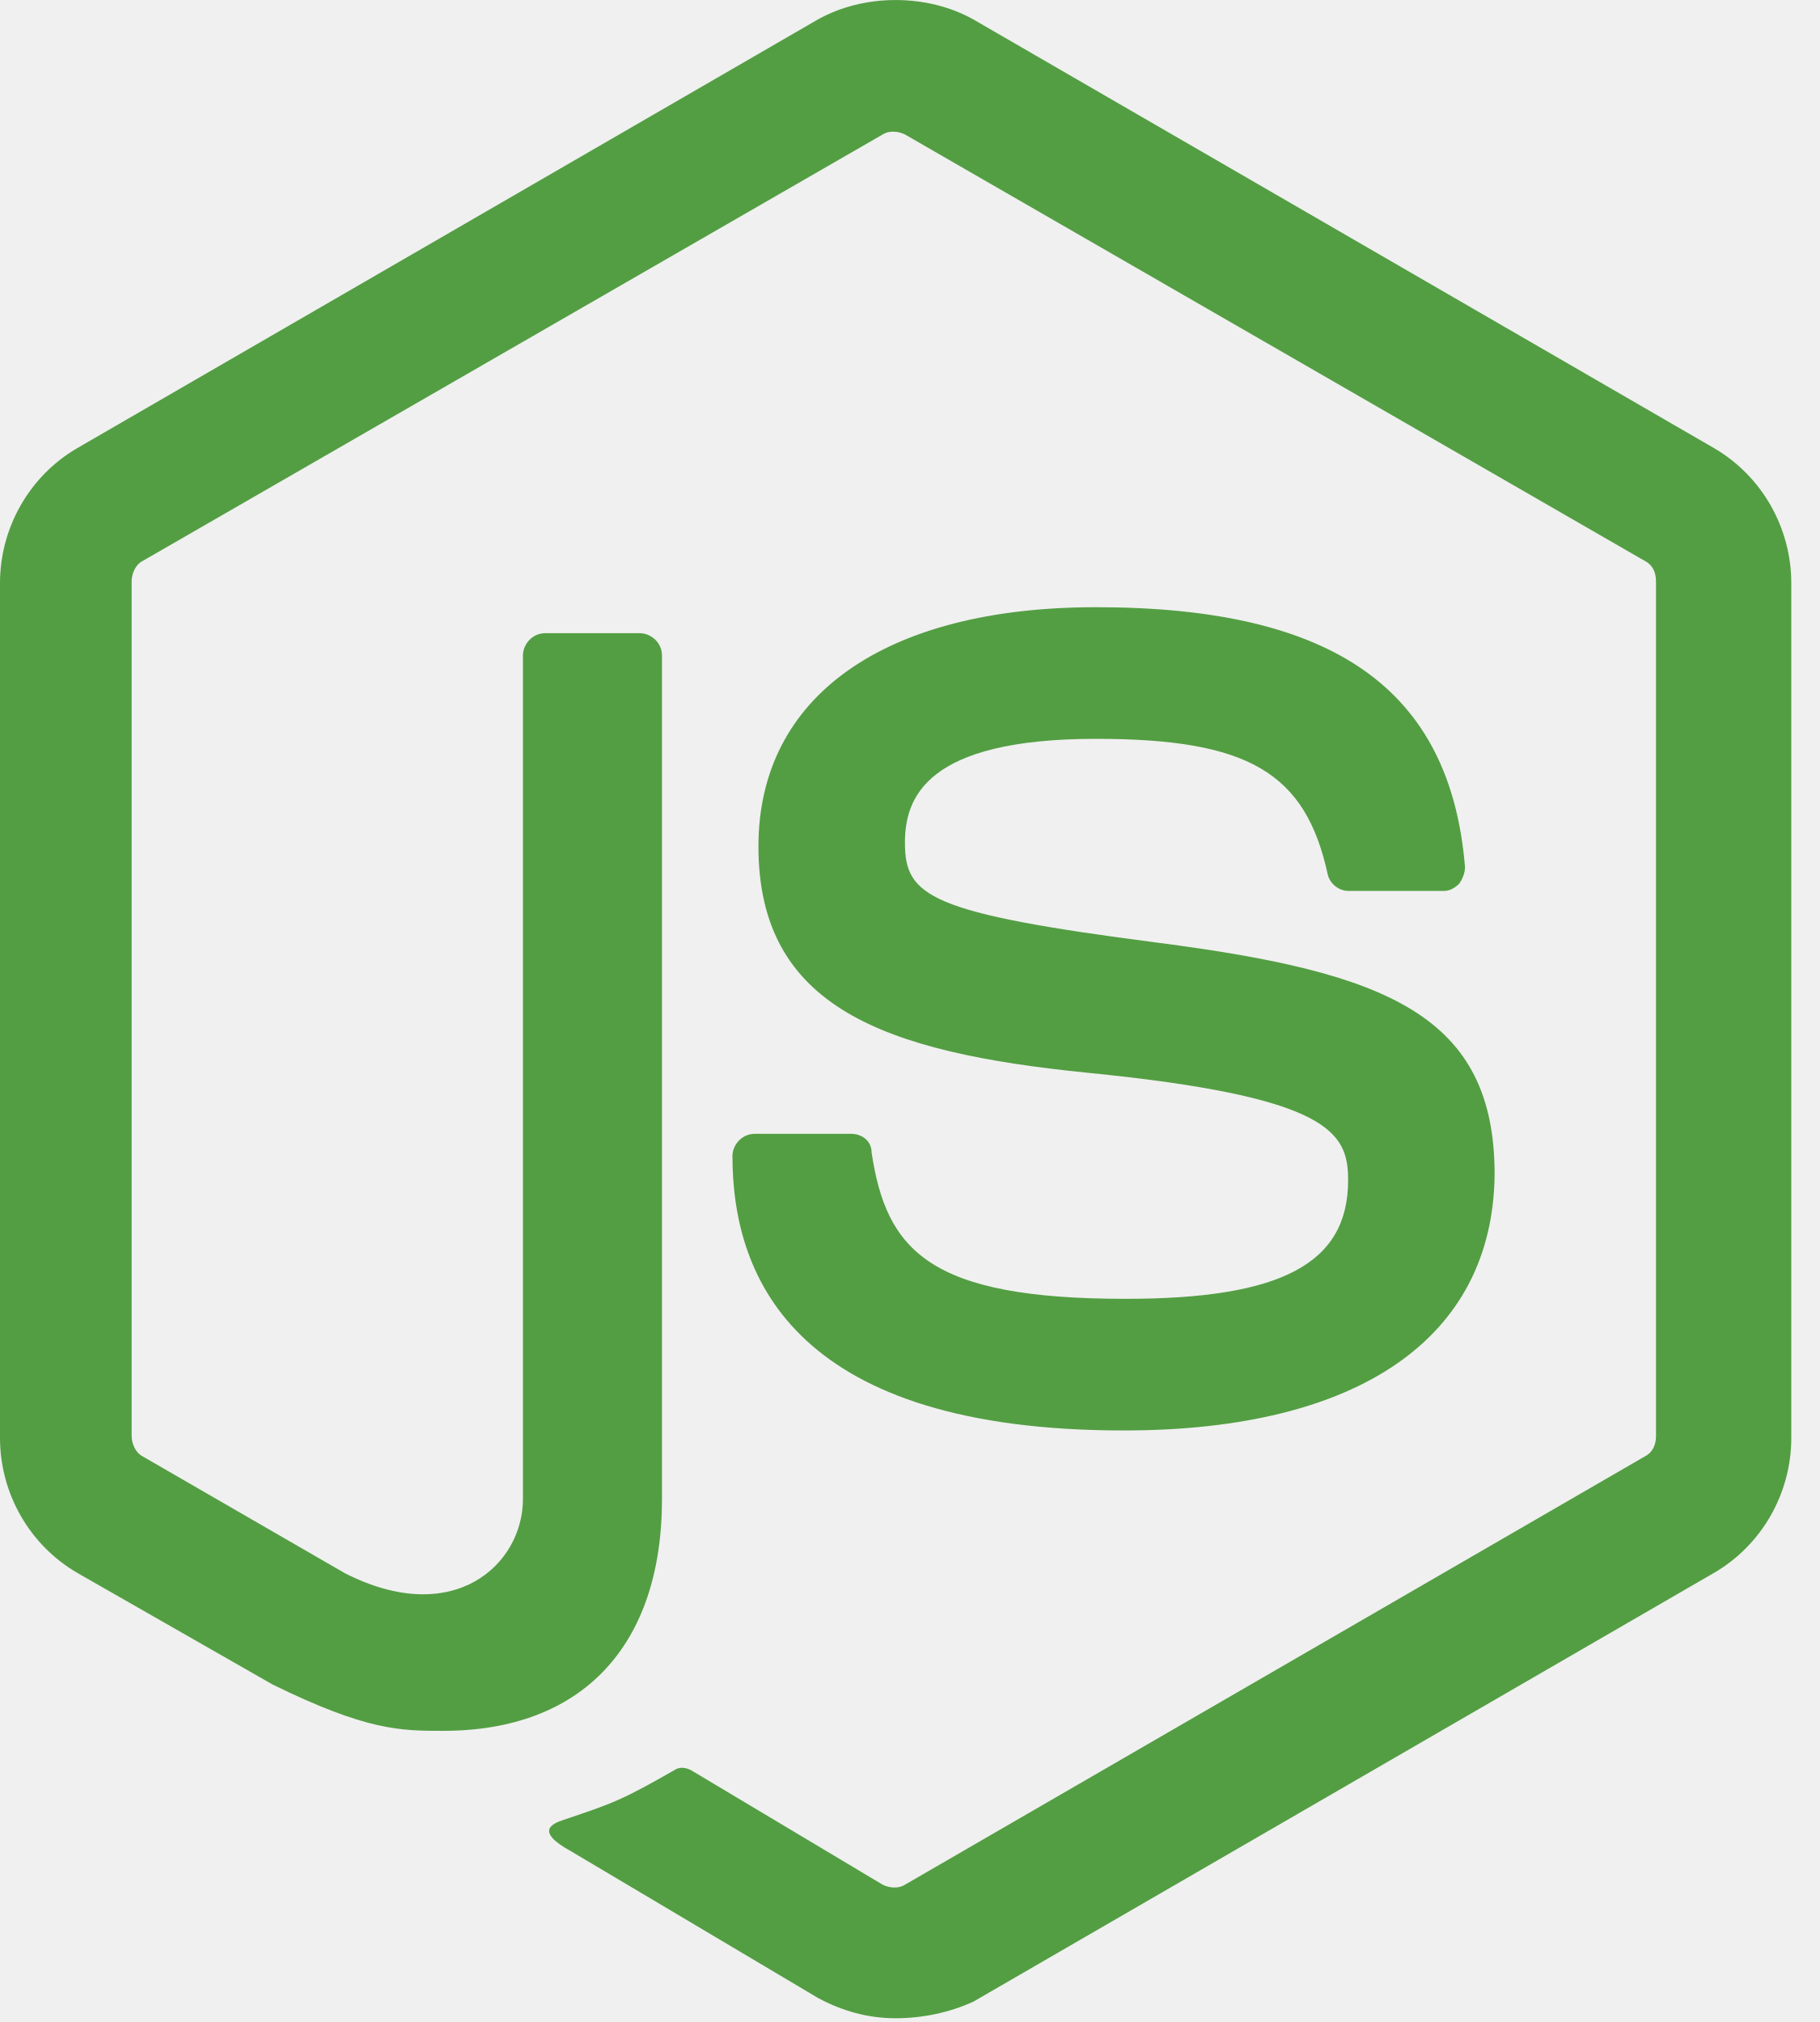
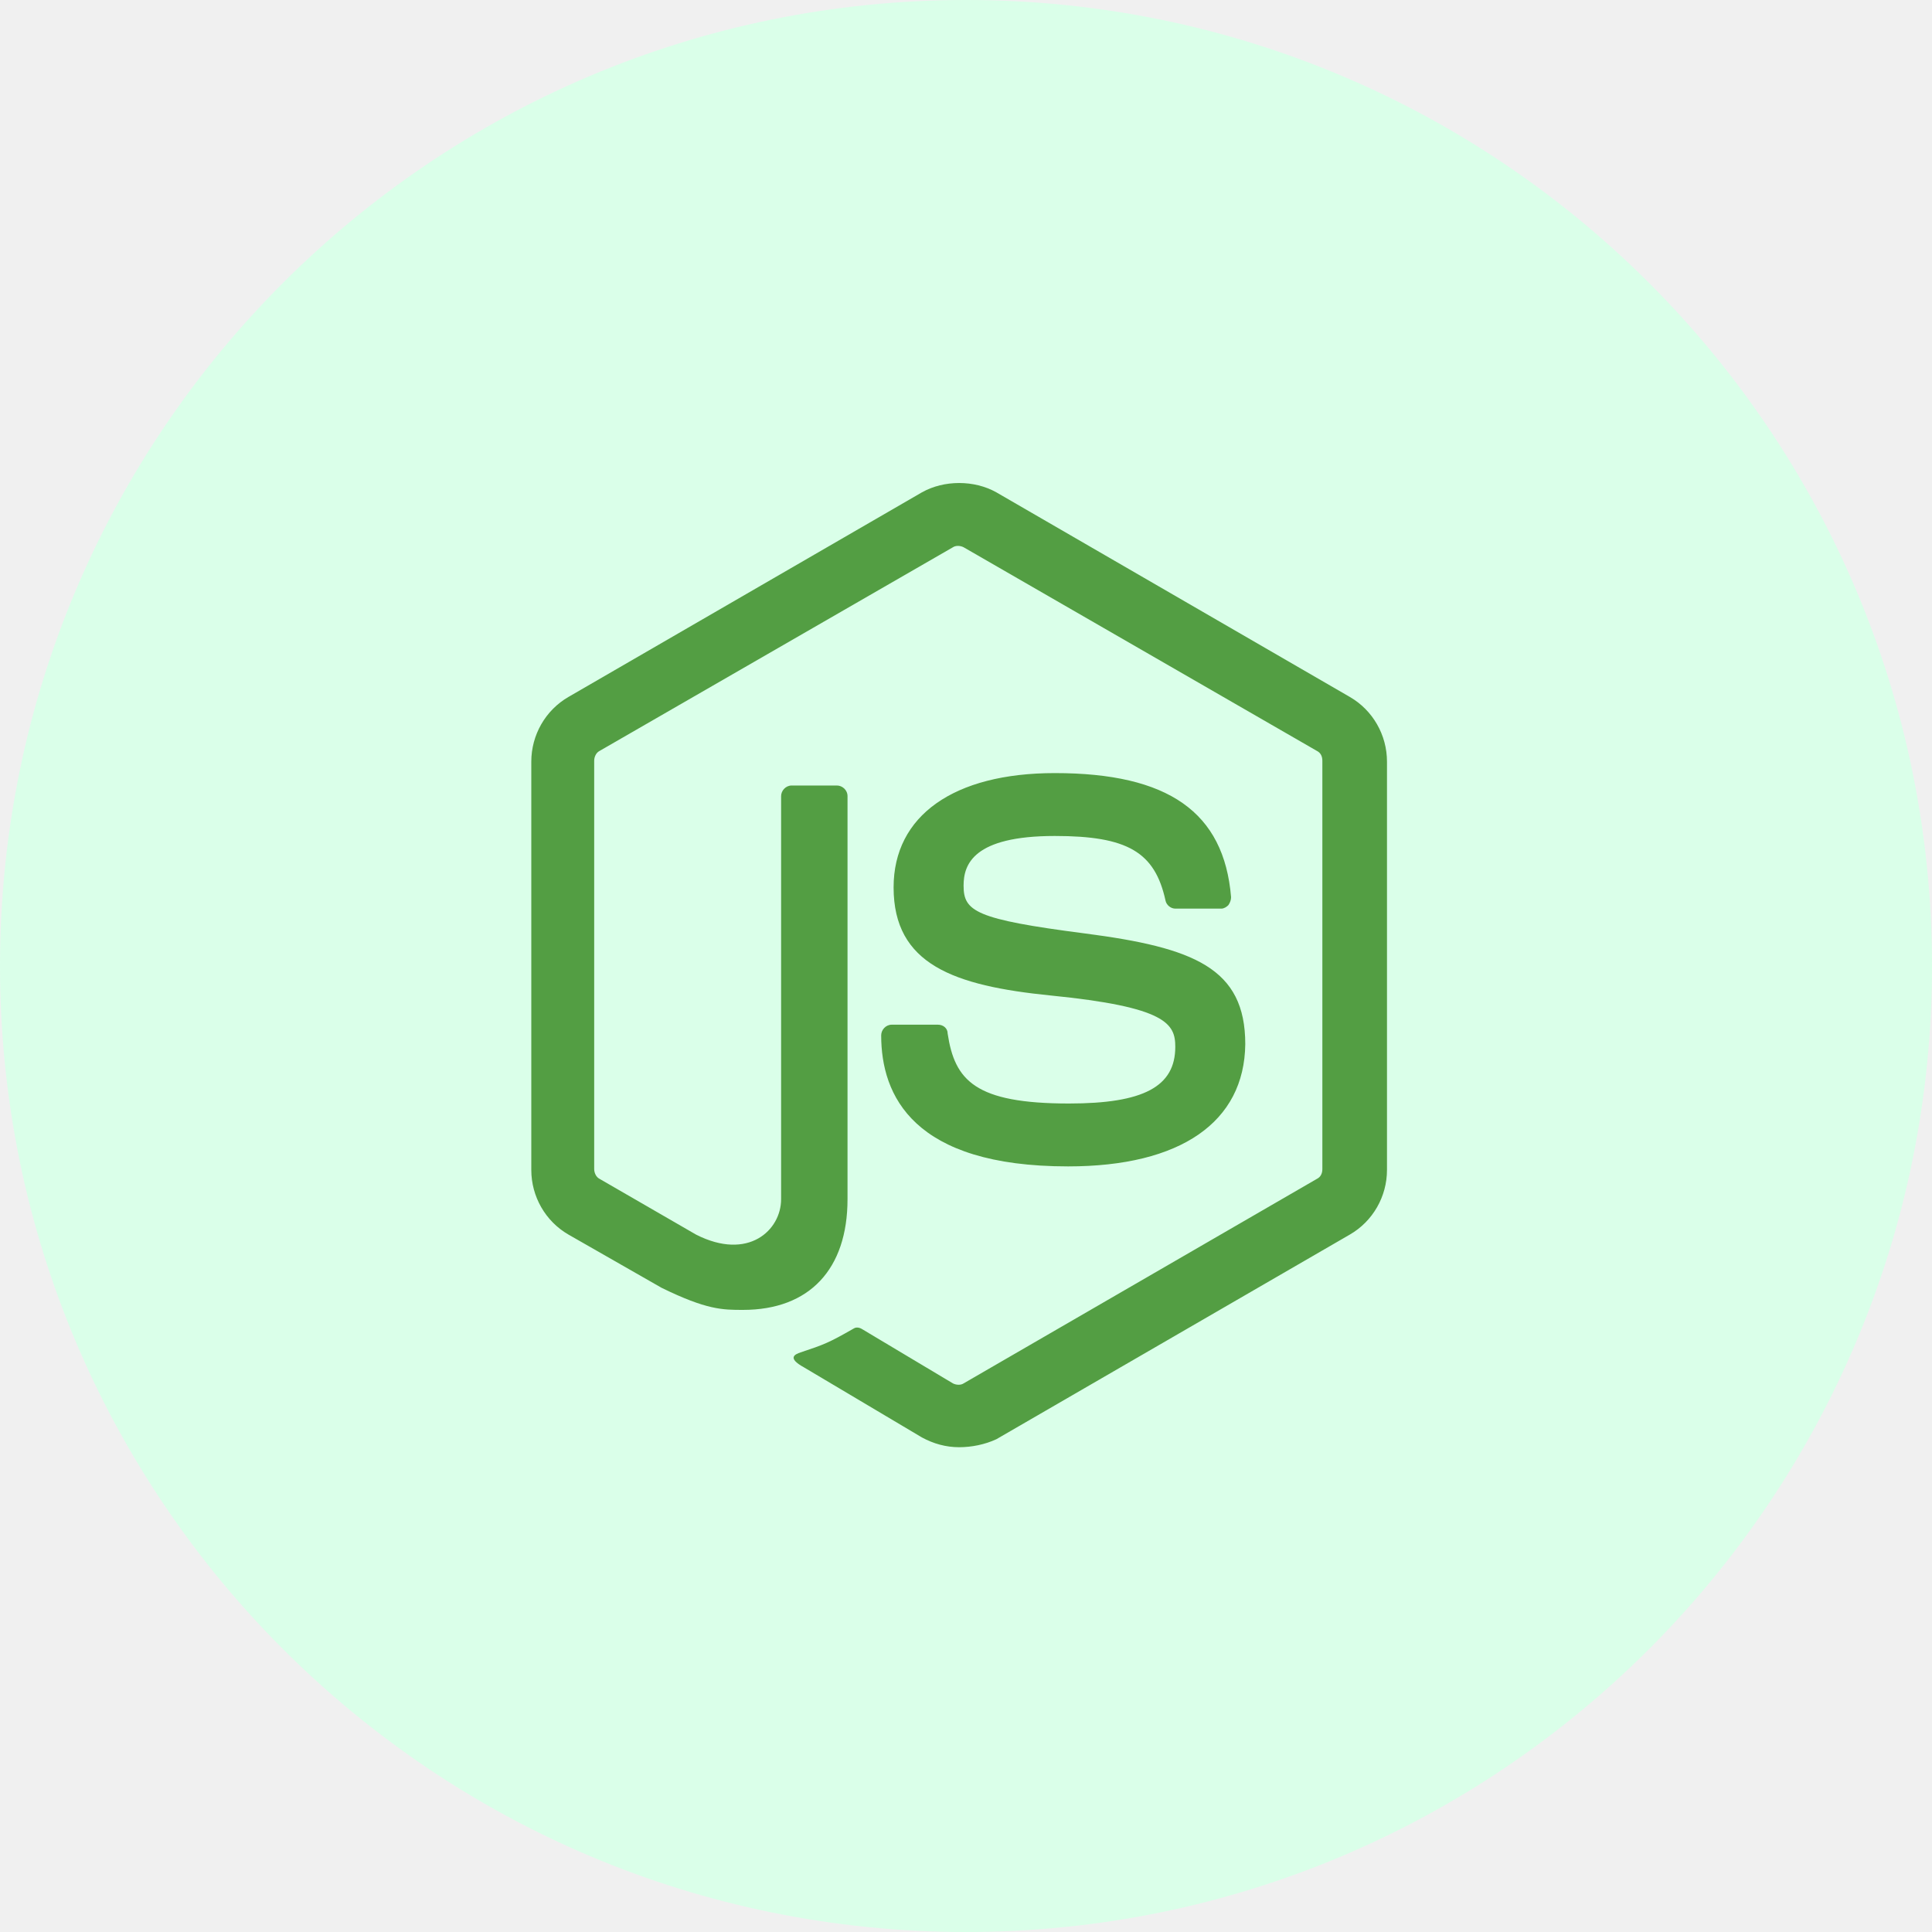
- <svg xmlns="http://www.w3.org/2000/svg" width="18" height="20" viewBox="0 0 18 20" fill="none">
-   <g clip-path="url(#clip0_36_512)">
-     <path d="M8.858 19.963C8.583 19.963 8.326 19.89 8.088 19.761L5.649 18.312C5.282 18.111 5.465 18.037 5.575 18C6.07 17.835 6.162 17.799 6.676 17.505C6.731 17.469 6.804 17.487 6.859 17.524L8.73 18.642C8.803 18.679 8.895 18.679 8.95 18.642L16.267 14.406C16.341 14.369 16.378 14.296 16.378 14.204V5.75C16.378 5.658 16.341 5.584 16.267 5.548L8.95 1.33C8.876 1.293 8.785 1.293 8.73 1.33L1.412 5.548C1.339 5.584 1.302 5.676 1.302 5.75V14.204C1.302 14.277 1.339 14.369 1.412 14.406L3.411 15.561C4.493 16.111 5.172 15.47 5.172 14.828V6.483C5.172 6.373 5.264 6.263 5.392 6.263H6.327C6.437 6.263 6.547 6.355 6.547 6.483V14.828C6.547 16.277 5.759 17.12 4.383 17.12C3.961 17.12 3.631 17.12 2.696 16.662L0.77 15.561C0.293 15.286 0 14.773 0 14.223V5.768C0 5.218 0.293 4.704 0.77 4.429L8.088 0.193C8.546 -0.064 9.17 -0.064 9.628 0.193L16.946 4.429C17.423 4.704 17.716 5.218 17.716 5.768V14.223C17.716 14.773 17.423 15.286 16.946 15.561L9.628 19.798C9.39 19.908 9.115 19.963 8.858 19.963ZM11.114 14.149C7.904 14.149 7.244 12.682 7.244 11.435C7.244 11.325 7.336 11.215 7.464 11.215H8.418C8.528 11.215 8.62 11.288 8.62 11.398C8.766 12.37 9.188 12.847 11.132 12.847C12.673 12.847 13.333 12.499 13.333 11.673C13.333 11.197 13.15 10.848 10.747 10.61C8.748 10.408 7.501 9.968 7.501 8.372C7.501 6.887 8.748 6.006 10.839 6.006C13.186 6.006 14.342 6.813 14.489 8.574C14.489 8.629 14.47 8.684 14.433 8.739C14.397 8.776 14.342 8.812 14.287 8.812H13.333C13.241 8.812 13.15 8.739 13.131 8.647C12.911 7.639 12.343 7.308 10.839 7.308C9.152 7.308 8.95 7.895 8.95 8.335C8.95 8.867 9.188 9.032 11.462 9.326C13.718 9.619 14.782 10.041 14.782 11.618C14.764 13.232 13.443 14.149 11.114 14.149Z" fill="#539E43" />
+ <svg xmlns="http://www.w3.org/2000/svg" width="40" height="40" viewBox="0 0 40 40" fill="none">
+   <circle cx="20" cy="20" r="20" fill="#DAFFE9" />
+   <g clip-path="url(#clip0_260_2086)">
+     <path d="M19.858 29.963C19.583 29.963 19.326 29.89 19.088 29.761L16.649 28.312C16.282 28.111 16.465 28.037 16.575 28C17.07 27.835 17.162 27.799 17.676 27.505C17.731 27.469 17.804 27.487 17.859 27.524L19.73 28.642C19.803 28.679 19.895 28.679 19.95 28.642L27.267 24.406C27.341 24.369 27.378 24.296 27.378 24.204V15.749C27.378 15.658 27.341 15.585 27.267 15.548L19.95 11.33C19.877 11.293 19.785 11.293 19.73 11.33L12.412 15.548C12.339 15.585 12.302 15.676 12.302 15.749V24.204C12.302 24.277 12.339 24.369 12.412 24.406L14.411 25.561C15.493 26.111 16.172 25.47 16.172 24.828V16.483C16.172 16.373 16.264 16.263 16.392 16.263H17.327C17.437 16.263 17.547 16.355 17.547 16.483V24.828C17.547 26.277 16.759 27.12 15.383 27.12C14.961 27.12 14.631 27.12 13.696 26.662L11.77 25.561C11.293 25.286 11 24.773 11 24.223V15.768C11 15.218 11.293 14.704 11.77 14.429L19.088 10.193C19.546 9.936 20.17 9.936 20.628 10.193L27.946 14.429C28.423 14.704 28.716 15.218 28.716 15.768V24.223C28.716 24.773 28.423 25.286 27.946 25.561L20.628 29.798C20.39 29.908 20.115 29.963 19.858 29.963ZM22.114 24.149C18.904 24.149 18.244 22.682 18.244 21.435C18.244 21.325 18.336 21.215 18.464 21.215H19.418C19.528 21.215 19.62 21.288 19.62 21.398C19.766 22.37 20.188 22.847 22.132 22.847C23.673 22.847 24.333 22.499 24.333 21.673C24.333 21.197 24.15 20.848 21.747 20.61C19.748 20.408 18.501 19.968 18.501 18.372C18.501 16.887 19.748 16.006 21.839 16.006C24.186 16.006 25.342 16.813 25.488 18.574C25.488 18.629 25.47 18.684 25.433 18.739C25.397 18.776 25.342 18.812 25.287 18.812H24.333C24.241 18.812 24.15 18.739 24.131 18.647C23.911 17.639 23.343 17.308 21.839 17.308C20.152 17.308 19.95 17.895 19.95 18.335C19.95 18.867 20.188 19.032 22.462 19.326C24.718 19.619 25.782 20.041 25.782 21.618C25.764 23.232 24.443 24.149 22.114 24.149Z" fill="#539E43" />
  </g>
  <defs>
-     <clipPath id="clip0_36_512">
-       <rect width="17.716" height="20" fill="white" />
+     <clipPath id="clip0_260_2086">
+       <rect width="17.716" height="20" fill="white" transform="translate(11 10)" />
    </clipPath>
  </defs>
</svg>
